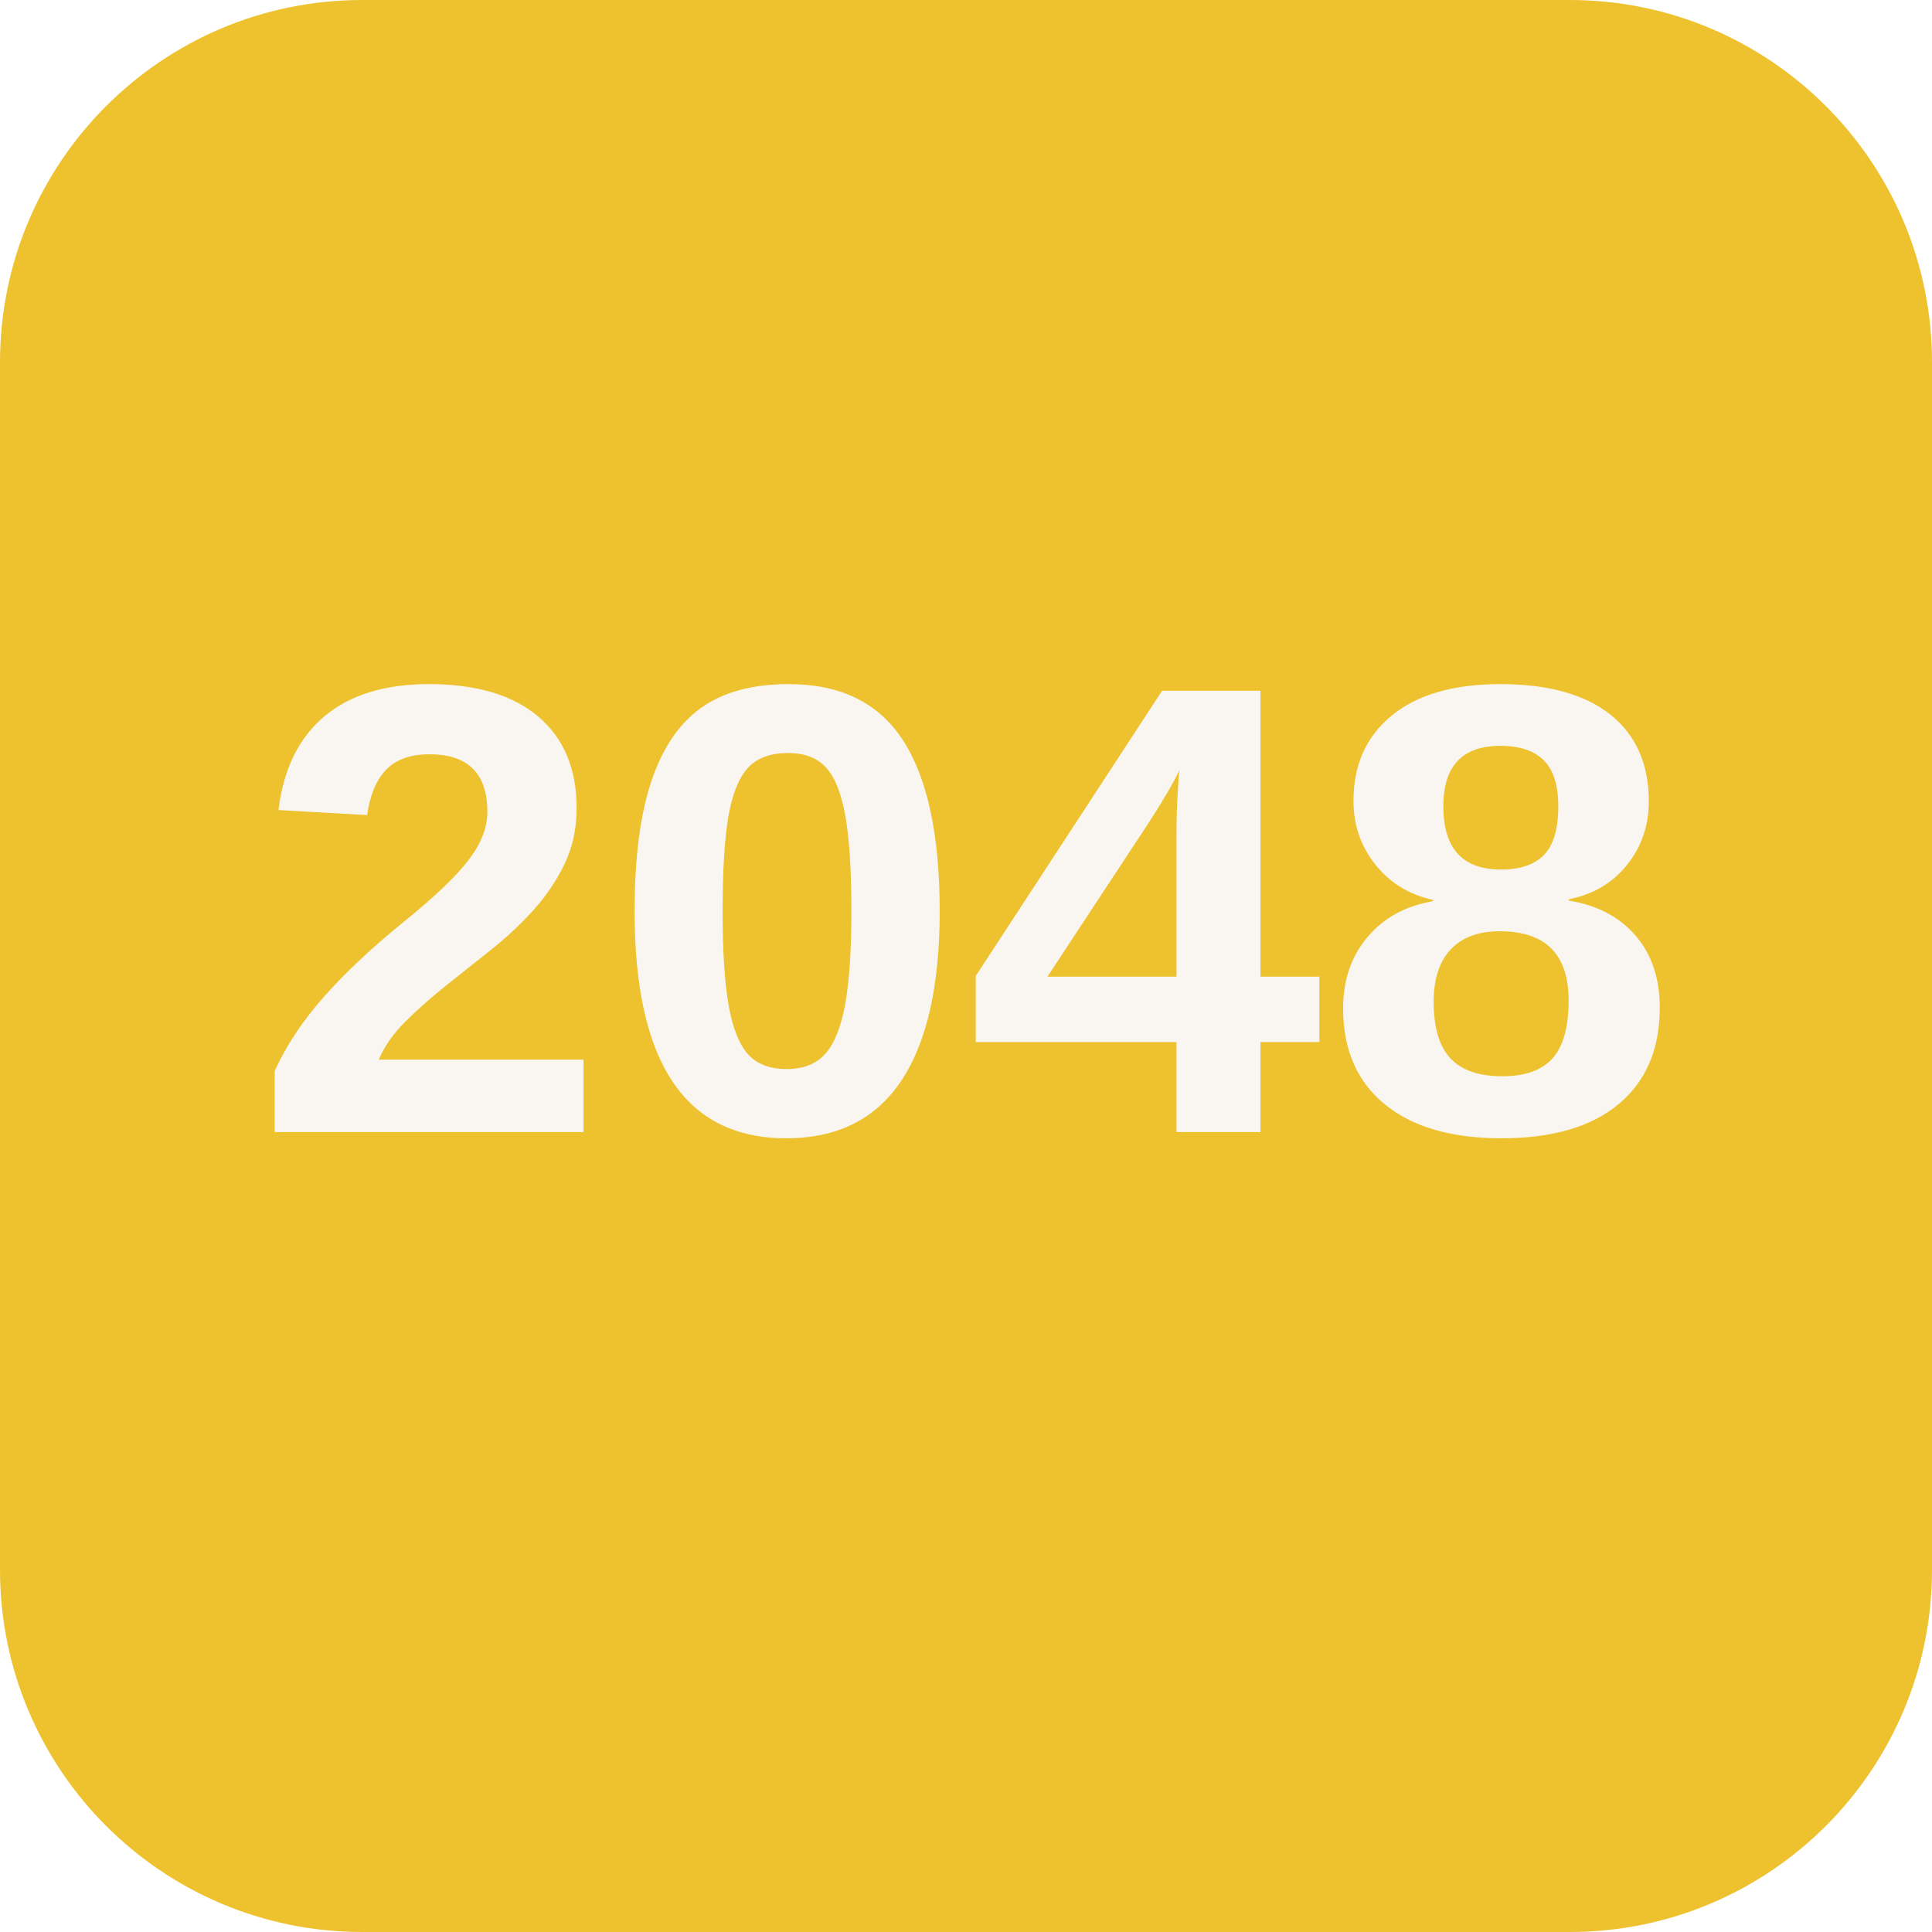
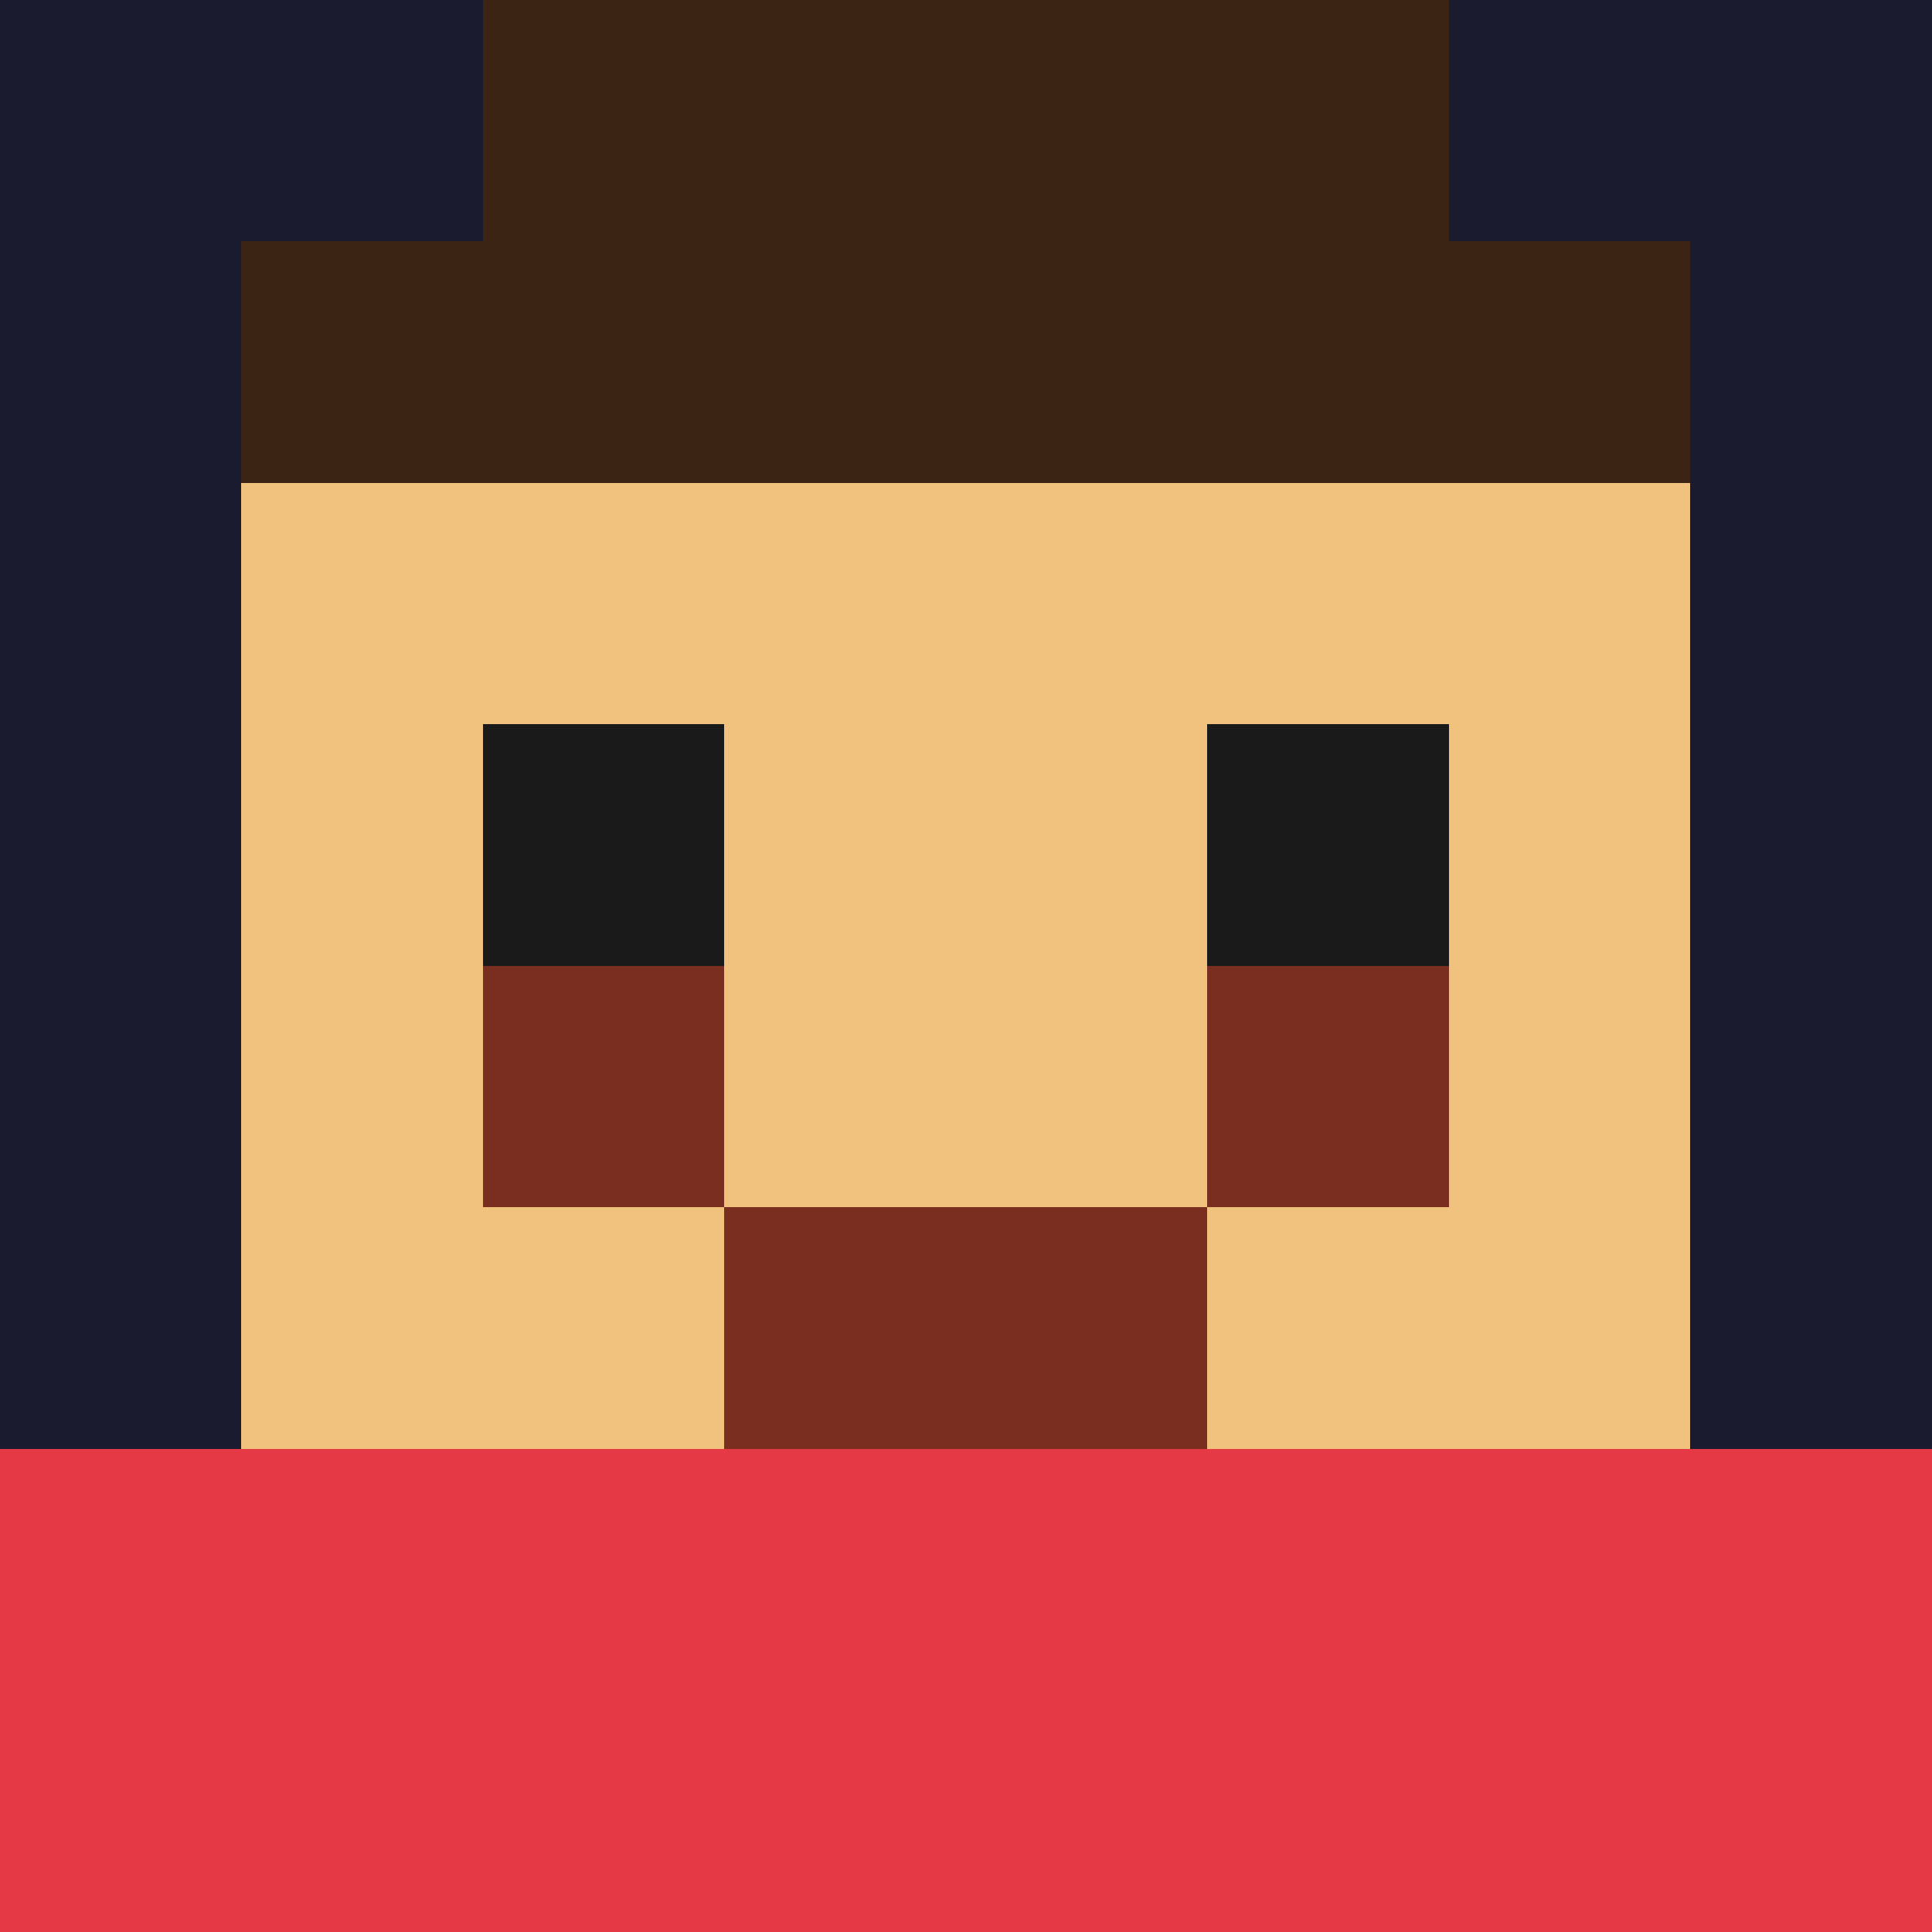
- <svg xmlns="http://www.w3.org/2000/svg" viewBox="0 0 512 512">
-   <rect width="512" height="512" rx="96" fill="#edc22e" />
-   <text x="256" y="300" font-family="Arial, Helvetica, sans-serif" font-size="170" font-weight="800" fill="#f9f6f2" text-anchor="middle">2048</text>
+ <svg xmlns="http://www.w3.org/2000/svg" viewBox="0 0 8 8" shape-rendering="crispEdges">
+   <rect width="8" height="8" fill="#1b1b2f" />
+   <rect x="2" y="0" width="4" height="1" fill="#3b2414" />
+   <rect x="1" y="1" width="6" height="1" fill="#3b2414" />
+   <rect x="1" y="2" width="6" height="4" fill="#f1c27d" />
+   <rect x="2" y="3" width="1" height="1" fill="#1a1a1a" />
+   <rect x="5" y="3" width="1" height="1" fill="#1a1a1a" />
+   <rect x="2" y="4" width="1" height="1" fill="#7a2e1f" />
+   <rect x="5" y="4" width="1" height="1" fill="#7a2e1f" />
+   <rect x="3" y="5" width="2" height="1" fill="#7a2e1f" />
+   <rect x="0" y="6" width="8" height="2" fill="#e63946" />
</svg>
